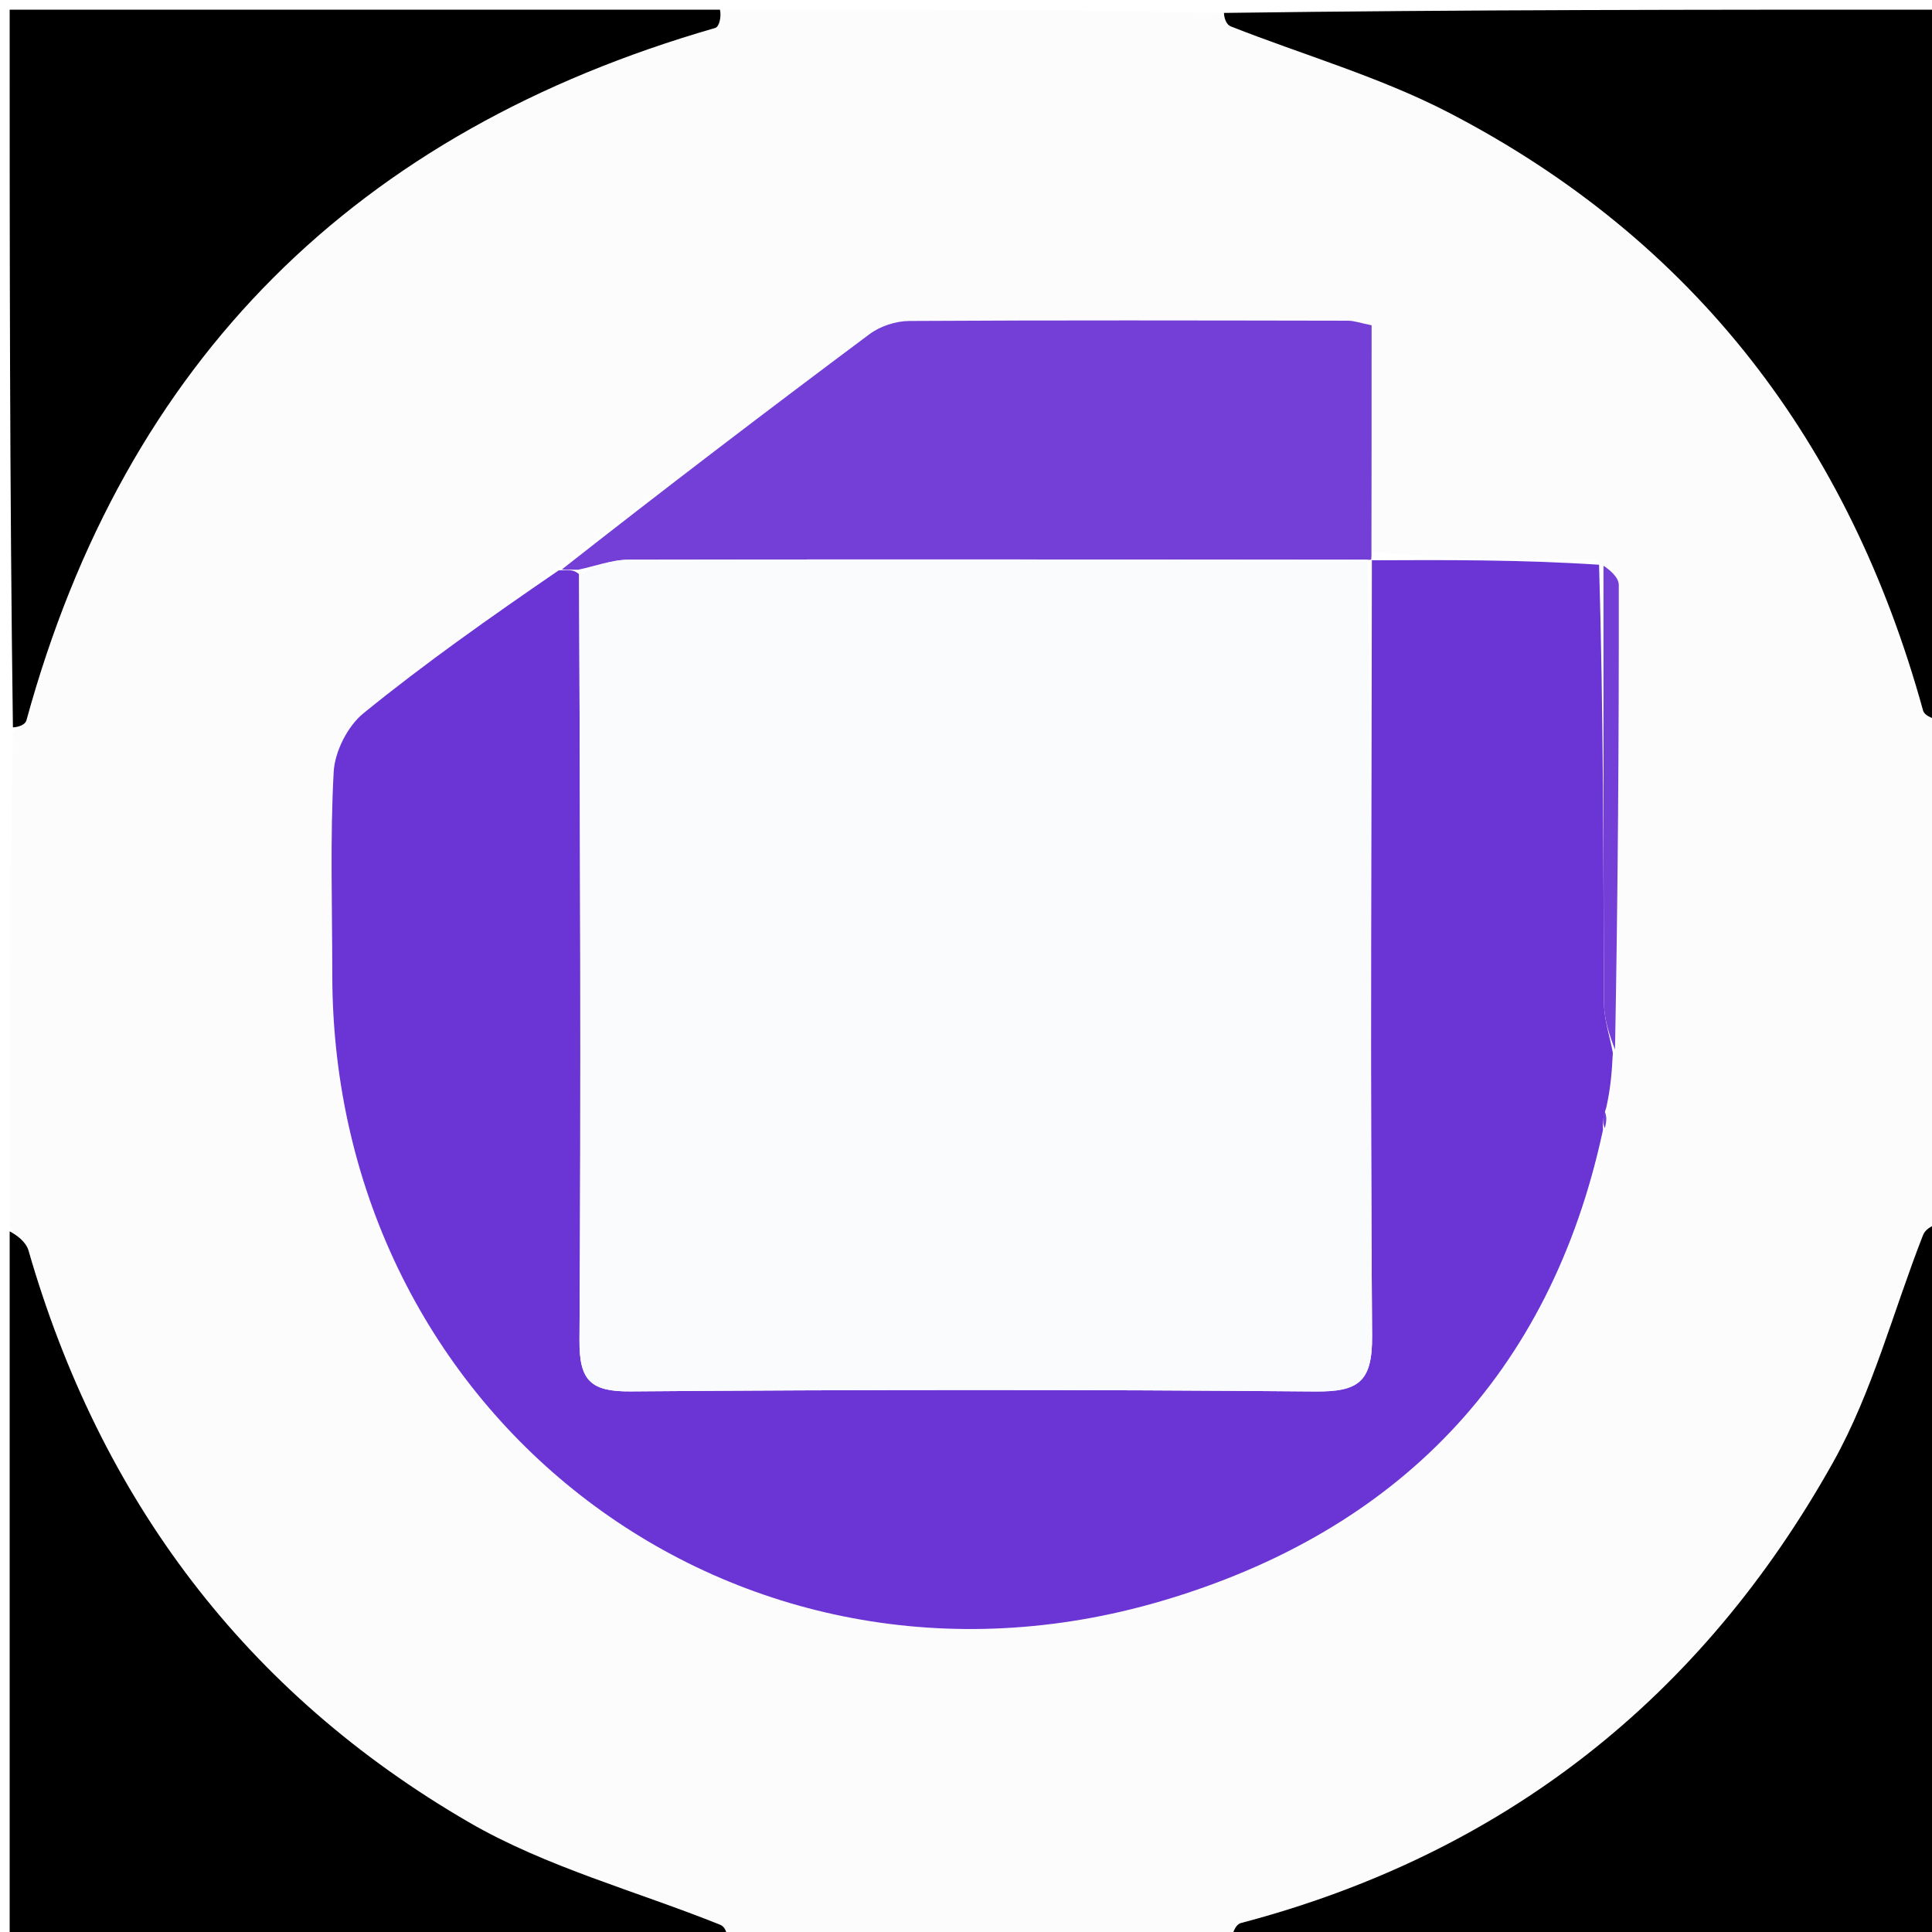
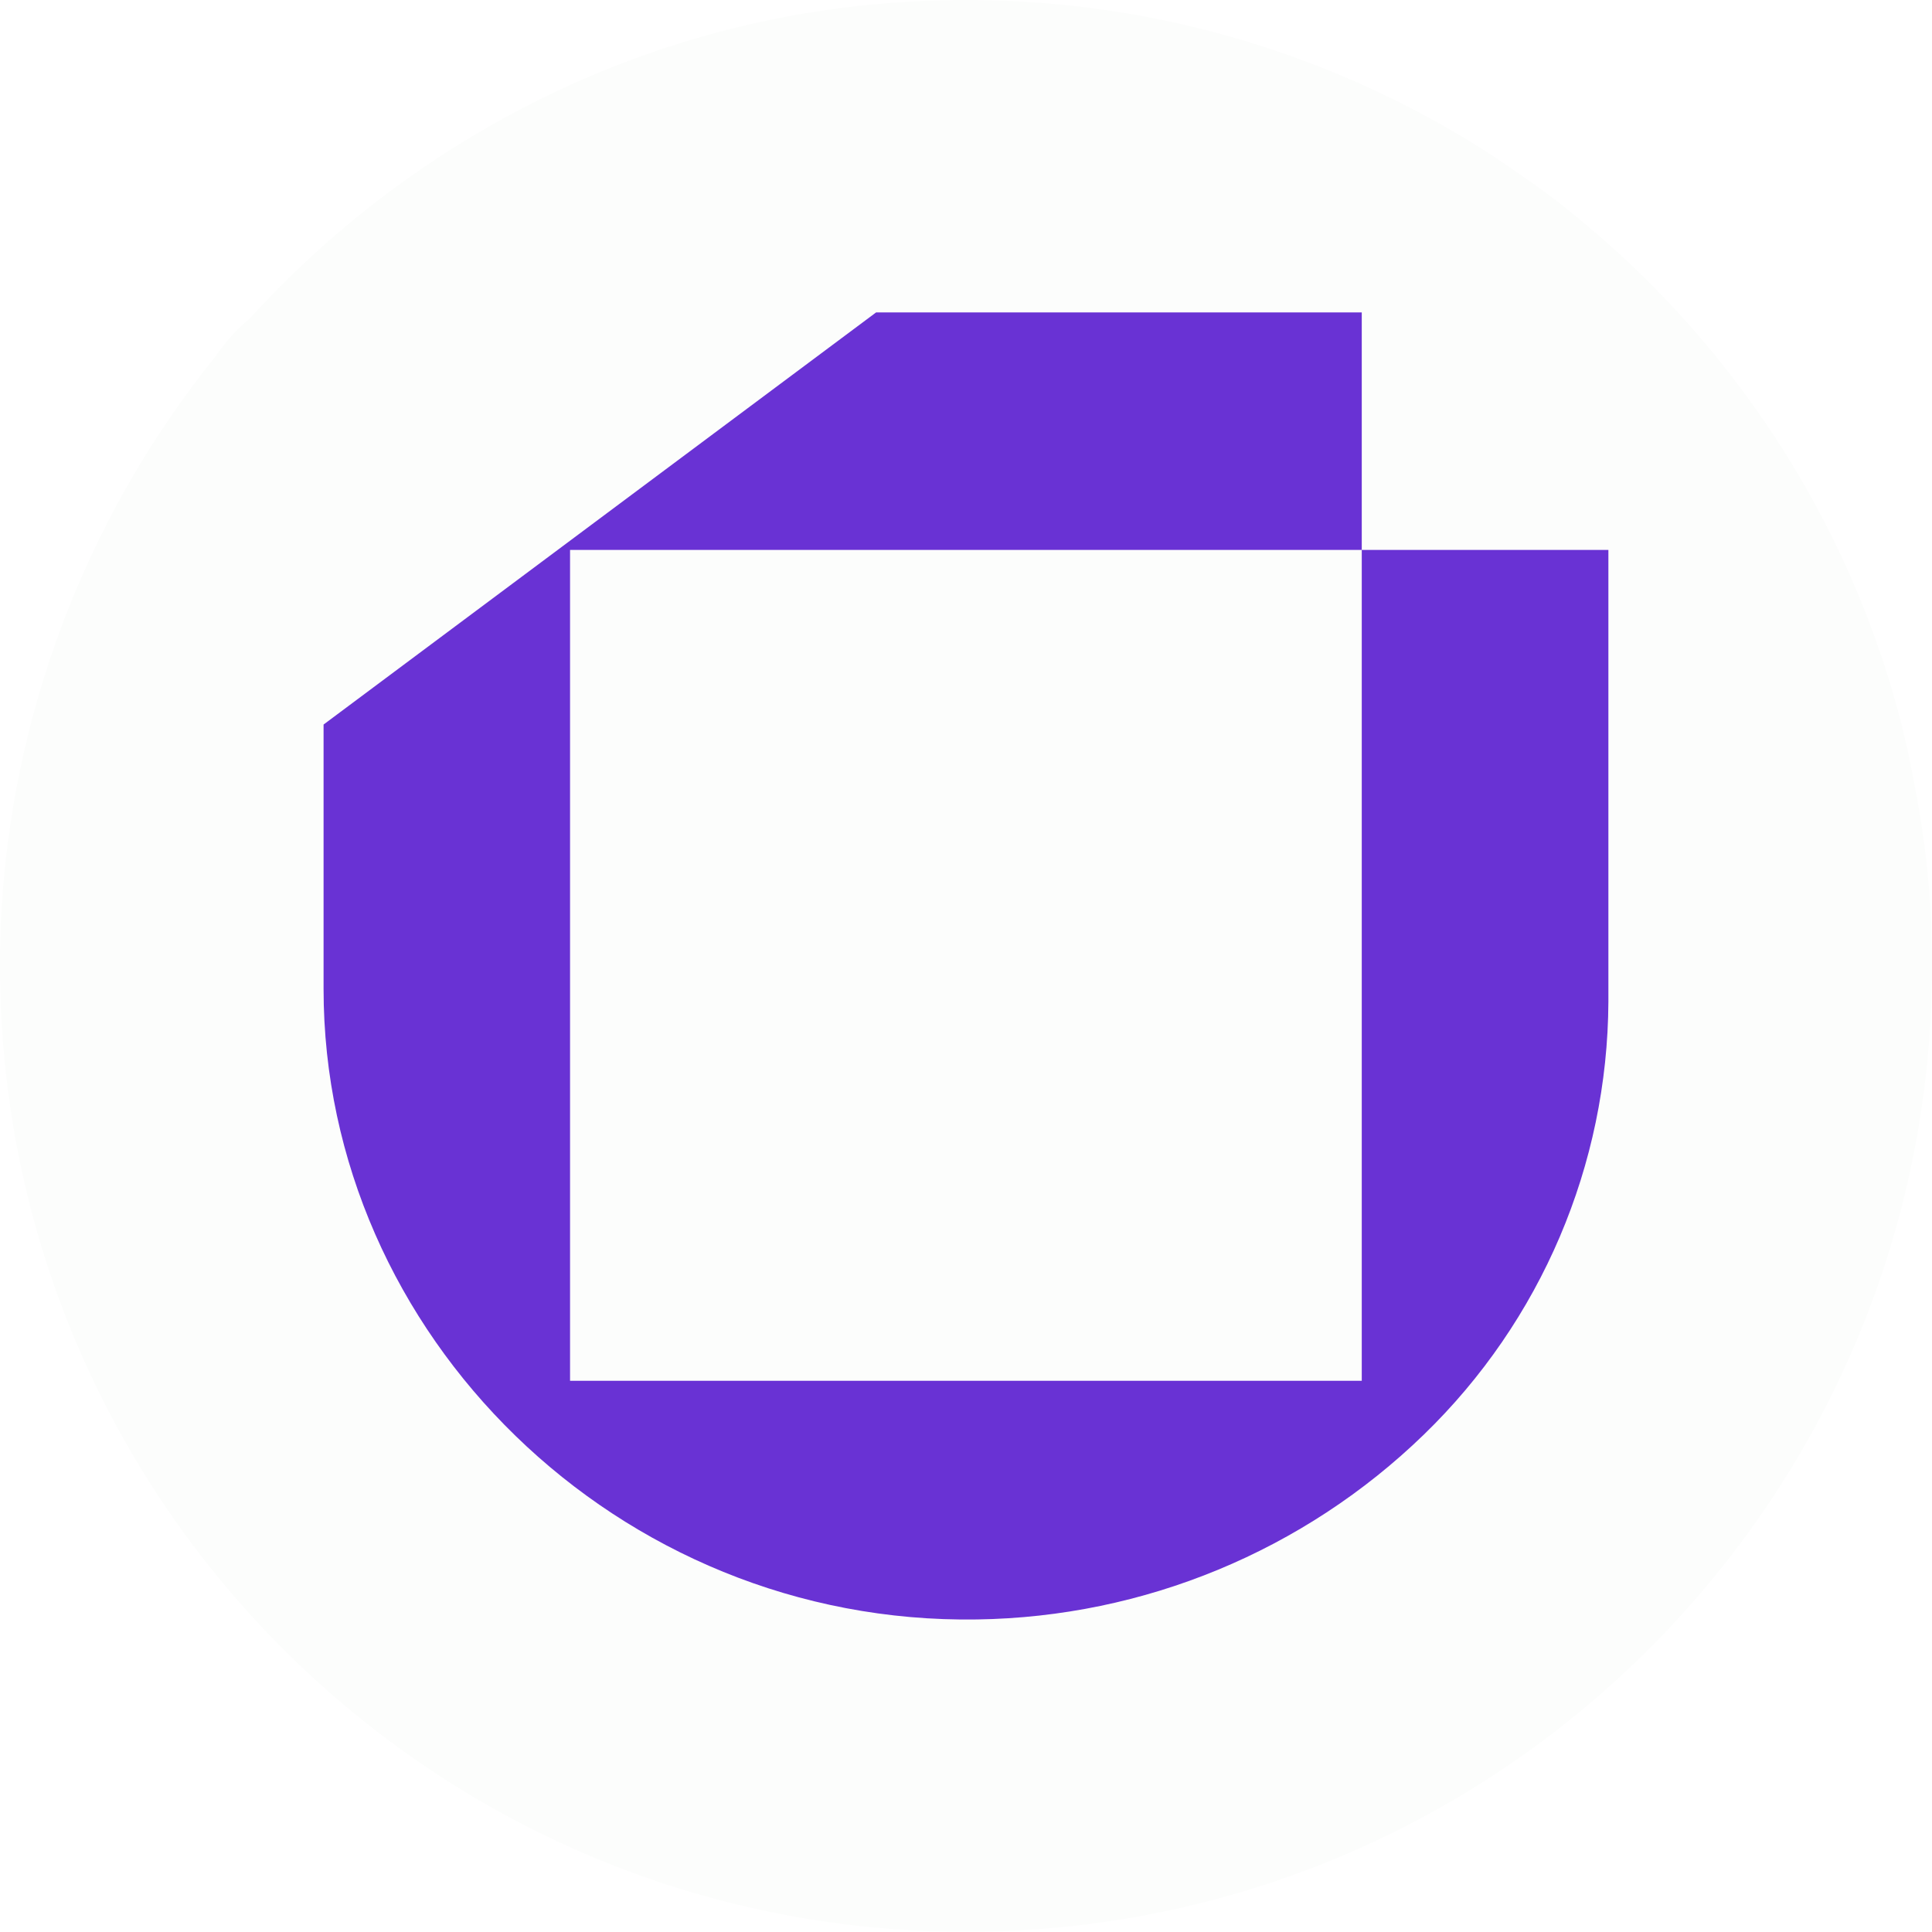
- <svg xmlns="http://www.w3.org/2000/svg" version="1.1" id="Layer_1" x="0px" y="0px" width="100%" viewBox="0 0 200 200" enable-background="new 0 0 200 200" xml:space="preserve">
-   <path fill="#FCFCFC" opacity="1" stroke="none" d=" M1,127   C1,109.979 1,92.958 1.337,75.767   C2.038,75.259 2.623,74.982 2.735,74.575   C12.972,37.217 36.952,13.567 74.029,2.897   C74.496,2.762 74.683,1.654 75,1   C92.021,1 109.042,1 126.233,1.337   C126.739,2.037 127.007,2.574 127.422,2.738   C134.966,5.706 142.87,7.97 150.023,11.682   C175.522,24.915 191.465,45.974 199.072,73.542   C199.242,74.159 200.337,74.52 201,75   C201,92.021 201,109.042 200.663,126.233   C199.9,126.884 199.292,127.295 199.072,127.857   C195.997,135.704 193.85,144.059 189.78,151.343   C176.138,175.757 155.709,191.894 128.458,199.073   C127.845,199.234 127.48,200.337 127,201   C109.979,201 92.958,201 75.767,200.663   C75.26,199.963 74.993,199.429 74.577,199.262   C65.872,195.759 56.57,193.298 48.541,188.641   C25.431,175.236 10.369,155.189 2.951,129.452   C2.684,128.525 1.667,127.813 1,127  M167.41,108.305   C167.489,92.387 167.593,76.468 167.577,60.55   C167.576,59.733 166.544,58.918 165.075,57.897   C157.368,57.931 149.661,57.965 141.988,57.067   C141.988,49.296 141.988,41.525 141.988,33.672   C140.798,33.434 140.172,33.2 139.545,33.199   C124.404,33.173 109.262,33.138 94.121,33.227   C92.742,33.235 91.129,33.757 90.028,34.579   C79.243,42.628 68.543,50.792 57.174,59.11   C50.626,63.984 43.949,68.699 37.619,73.842   C35.985,75.17 34.657,77.801 34.542,79.907   C34.162,86.885 34.397,93.897 34.399,100.896   C34.413,146.704 76.228,178.683 120.24,165.738   C144.548,158.588 160.484,142.395 166.33,116.581   C166.335,116.046 166.339,115.511 166.683,114.176   C166.776,112.446 166.868,110.716 167.41,108.305  z" />
-   <path fill="#000000" opacity="1" stroke="none" d=" M74.531,1   C74.683,1.654 74.496,2.762 74.029,2.897   C36.952,13.567 12.972,37.217 2.735,74.575   C2.623,74.982 2.038,75.259 1.337,75.298   C1,50.406 1,25.813 1,1   C25.354,1 49.708,1 74.531,1  z" />
-   <path fill="#000000" opacity="1" stroke="none" d=" M201,74.531   C200.337,74.52 199.242,74.159 199.072,73.542   C191.465,45.974 175.522,24.915 150.023,11.682   C142.87,7.97 134.966,5.706 127.422,2.738   C127.007,2.574 126.739,2.037 126.701,1.337   C151.594,1 176.187,1 201,1   C201,25.354 201,49.708 201,74.531  z" />
-   <path fill="#000000" opacity="1" stroke="none" d=" M127.469,201   C127.48,200.337 127.845,199.234 128.458,199.073   C155.709,191.894 176.138,175.757 189.78,151.343   C193.85,144.059 195.997,135.704 199.072,127.857   C199.292,127.295 199.9,126.884 200.663,126.701   C201,151.594 201,176.187 201,201   C176.646,201 152.292,201 127.469,201  z" />
-   <path fill="#000000" opacity="1" stroke="none" d=" M1,127.469   C1.667,127.813 2.684,128.525 2.951,129.452   C10.369,155.189 25.431,175.236 48.541,188.641   C56.57,193.298 65.872,195.759 74.577,199.262   C74.993,199.429 75.26,199.963 75.299,200.663   C50.406,201 25.813,201 1,201   C1,176.646 1,152.292 1,127.469  z" />
-   <path fill="#6B34D4" opacity="1" stroke="none" d=" M141.955,58   C149.661,57.965 157.368,57.931 165.534,58.46   C165.996,73.951 165.967,88.879 166.043,103.806   C166.052,105.534 166.641,107.259 166.961,108.986   C166.868,110.716 166.776,112.446 166.282,114.651   C165.9,115.744 165.92,116.361 165.939,116.979   C160.484,142.395 144.548,158.588 120.24,165.738   C76.228,178.683 34.413,146.704 34.399,100.896   C34.397,93.897 34.162,86.885 34.542,79.907   C34.657,77.801 35.985,75.17 37.619,73.842   C43.949,68.699 50.626,63.984 57.836,59.044   C58.953,58.977 59.407,58.977 59.947,59.44   C60.049,86.189 60.156,112.474 59.987,138.758   C59.96,142.932 61.15,144.07 65.287,144.037   C88.909,143.849 112.534,143.836 136.156,144.044   C140.619,144.083 142.074,143.062 142.038,138.317   C141.833,111.536 142.002,84.752 142.016,57.963   C141.989,57.956 141.955,58 141.955,58  z" />
-   <path fill="#733FD7" opacity="1" stroke="none" d=" M59.861,58.976   C59.407,58.977 58.953,58.977 58.159,58.95   C68.543,50.792 79.243,42.628 90.028,34.579   C91.129,33.757 92.742,33.235 94.121,33.227   C109.262,33.138 124.404,33.173 139.545,33.199   C140.172,33.2 140.798,33.434 141.988,33.672   C141.988,41.525 141.988,49.296 141.972,57.533   C141.955,58 141.989,57.956 141.545,57.944   C115.751,57.921 90.402,57.888 65.052,57.943   C63.321,57.947 61.592,58.616 59.861,58.976  z" />
-   <path fill="#733FD7" opacity="1" stroke="none" d=" M167.186,108.645   C166.641,107.259 166.052,105.534 166.043,103.806   C165.967,88.879 165.996,73.951 165.992,58.563   C166.544,58.918 167.576,59.733 167.577,60.55   C167.593,76.468 167.489,92.387 167.186,108.645  z" />
-   <path fill="#733FD7" opacity="1" stroke="none" d=" M166.135,116.78   C165.92,116.361 165.9,115.744 166.112,115.051   C166.339,115.511 166.335,116.046 166.135,116.78  z" />
-   <path fill="#FAFBFC" opacity="1" stroke="none" d=" M59.947,59.44   C61.592,58.616 63.321,57.947 65.052,57.943   C90.402,57.888 115.751,57.921 141.572,57.951   C142.002,84.752 141.833,111.536 142.038,138.317   C142.074,143.062 140.619,144.083 136.156,144.044   C112.534,143.836 88.909,143.849 65.287,144.037   C61.15,144.07 59.96,142.932 59.987,138.758   C60.156,112.474 60.049,86.189 59.947,59.44  z" />
+ <svg xmlns="http://www.w3.org/2000/svg" width="200px" height="200px" viewBox="0 0 200 200" version="1.1">
+   <g id="surface1">
+     <path style=" stroke:none;fill-rule:nonzero;fill:rgb(98.824%,99.216%,98.824%);fill-opacity:1;" d="M 200 99.98 C 200 155.211 155.227 199.98 100 199.98 C 44.773 199.98 0 155.211 0 99.98 C 0 97.598 0.07 95.246 0.238 92.902 C 1.723 72.41 9.43 52.859 22.332 36.871 C 23.316 35.402 24.512 34.082 25.871 32.953 C 34.16 23.84 44.031 16.309 55.012 10.727 C 65.98 5.148 77.895 1.672 90.141 0.48 C 93.375 0.172 96.645 0.004 99.98 0.004 C 118.566 -0.02 136.793 5.145 152.609 14.91 C 153.527 15.492 154.414 16.035 155.297 16.648 C 156.762 17.633 158.23 18.656 159.652 19.676 C 161.559 21.07 163.387 22.57 165.168 24.102 C 165.543 24.406 165.883 24.715 166.234 25.02 L 166.27 25.055 C 173.363 31.324 179.527 38.566 184.586 46.57 C 188.902 53.383 192.367 60.699 194.898 68.355 C 195.648 70.57 196.293 72.816 196.871 75.098 C 197.008 75.676 197.137 76.223 197.281 76.801 C 197.422 77.379 197.547 77.957 197.652 78.535 C 197.891 79.691 198.129 80.852 198.332 82.004 C 199.461 87.93 200.02 93.949 200 99.98 Z M 200 99.98 " />
+     <path style=" stroke:none;fill-rule:nonzero;fill:rgb(98.824%,98.824%,99.216%);fill-opacity:1;" d="M 126.199 123.258 C 119.699 125.223 113.82 128.848 109.148 133.777 C 109.125 133.805 109.102 133.828 109.078 133.859 C 108.41 134.551 107.785 135.281 107.199 136.047 C 103.637 140.508 101.098 145.695 99.77 151.246 C 101.098 145.695 103.637 140.508 107.199 136.047 C 107.785 135.281 108.41 134.551 109.078 133.859 C 109.102 133.836 109.121 133.812 109.137 133.789 C 113.812 128.855 119.695 125.223 126.207 123.258 Z M 126.199 123.258 " />
+     <path style=" stroke:none;fill-rule:nonzero;fill:rgb(41.176%,19.608%,83.137%);fill-opacity:1;" d="M 140.969 56.93 L 140.969 142.938 L 59.012 142.938 L 59.012 56.93 L 140.969 56.93 L 140.969 32.34 L 90.695 32.34 L 33.496 75.004 L 33.496 102.375 C 33.496 138.156 63.945 168.219 101.141 167.645 C 118.438 167.395 134.984 160.547 147.398 148.508 C 159.535 136.746 166.422 120.59 166.5 103.691 L 166.5 56.93 Z M 140.969 56.93 " />
+   </g>
</svg>
